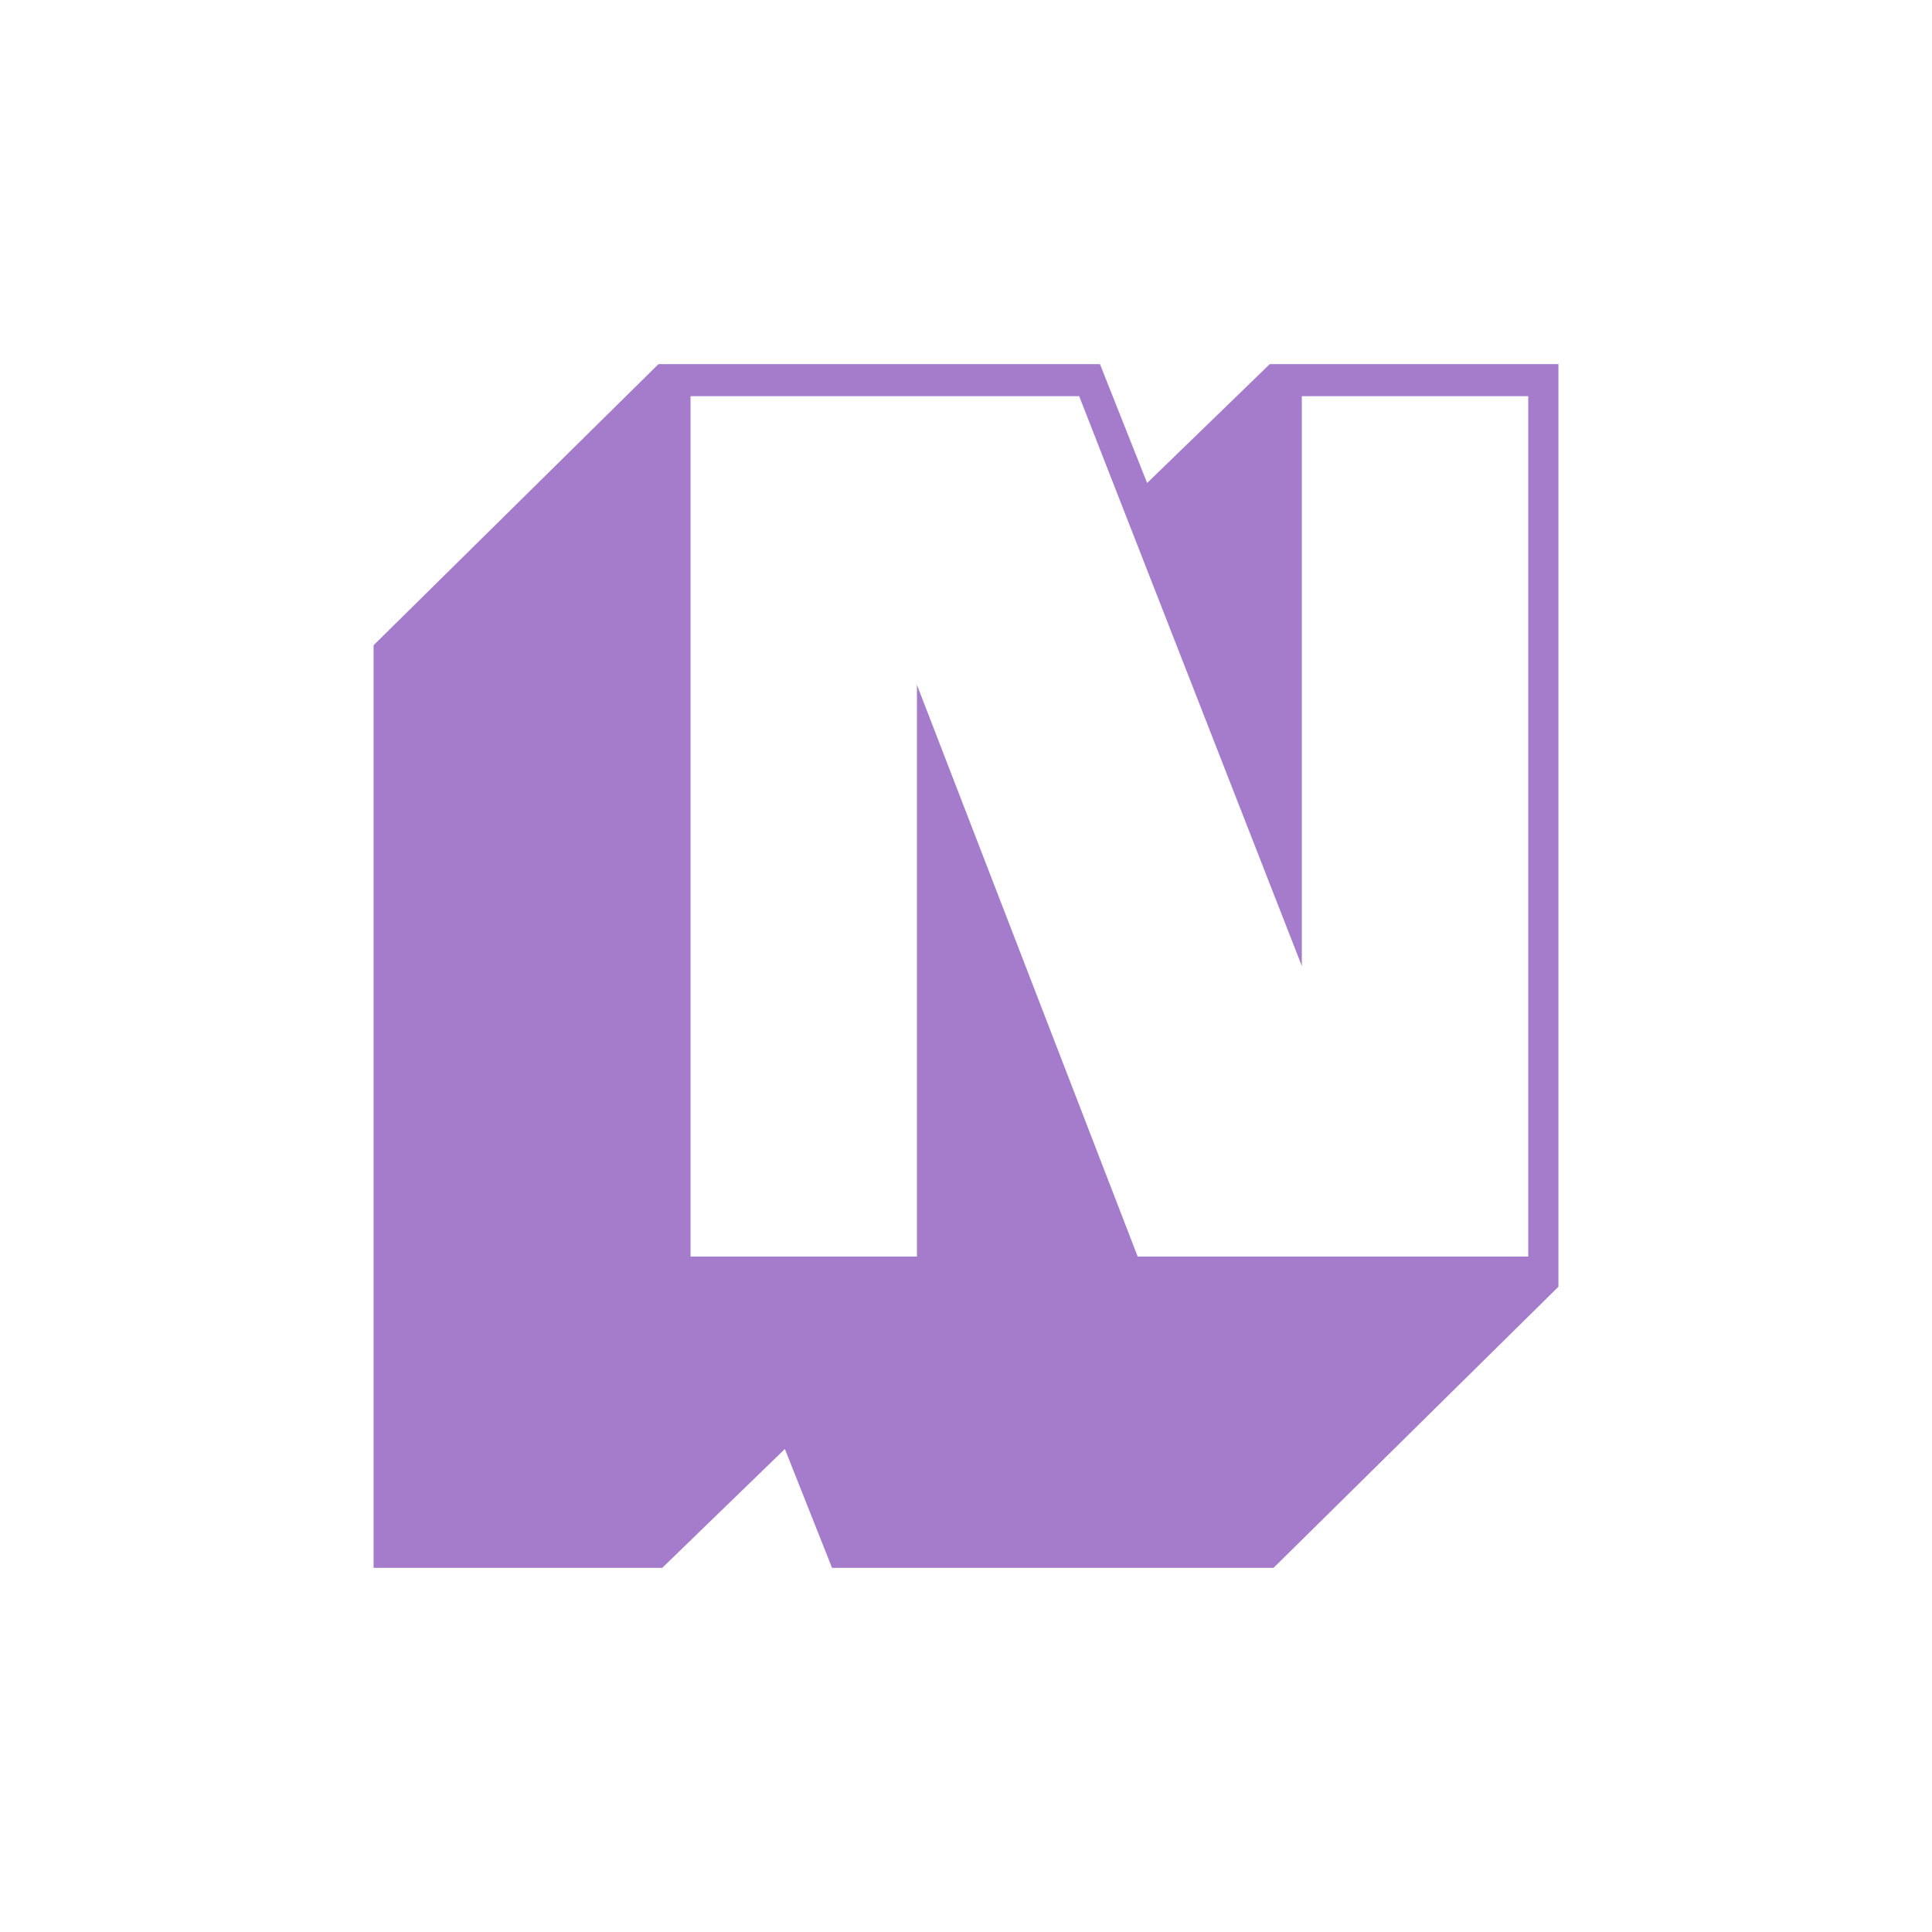
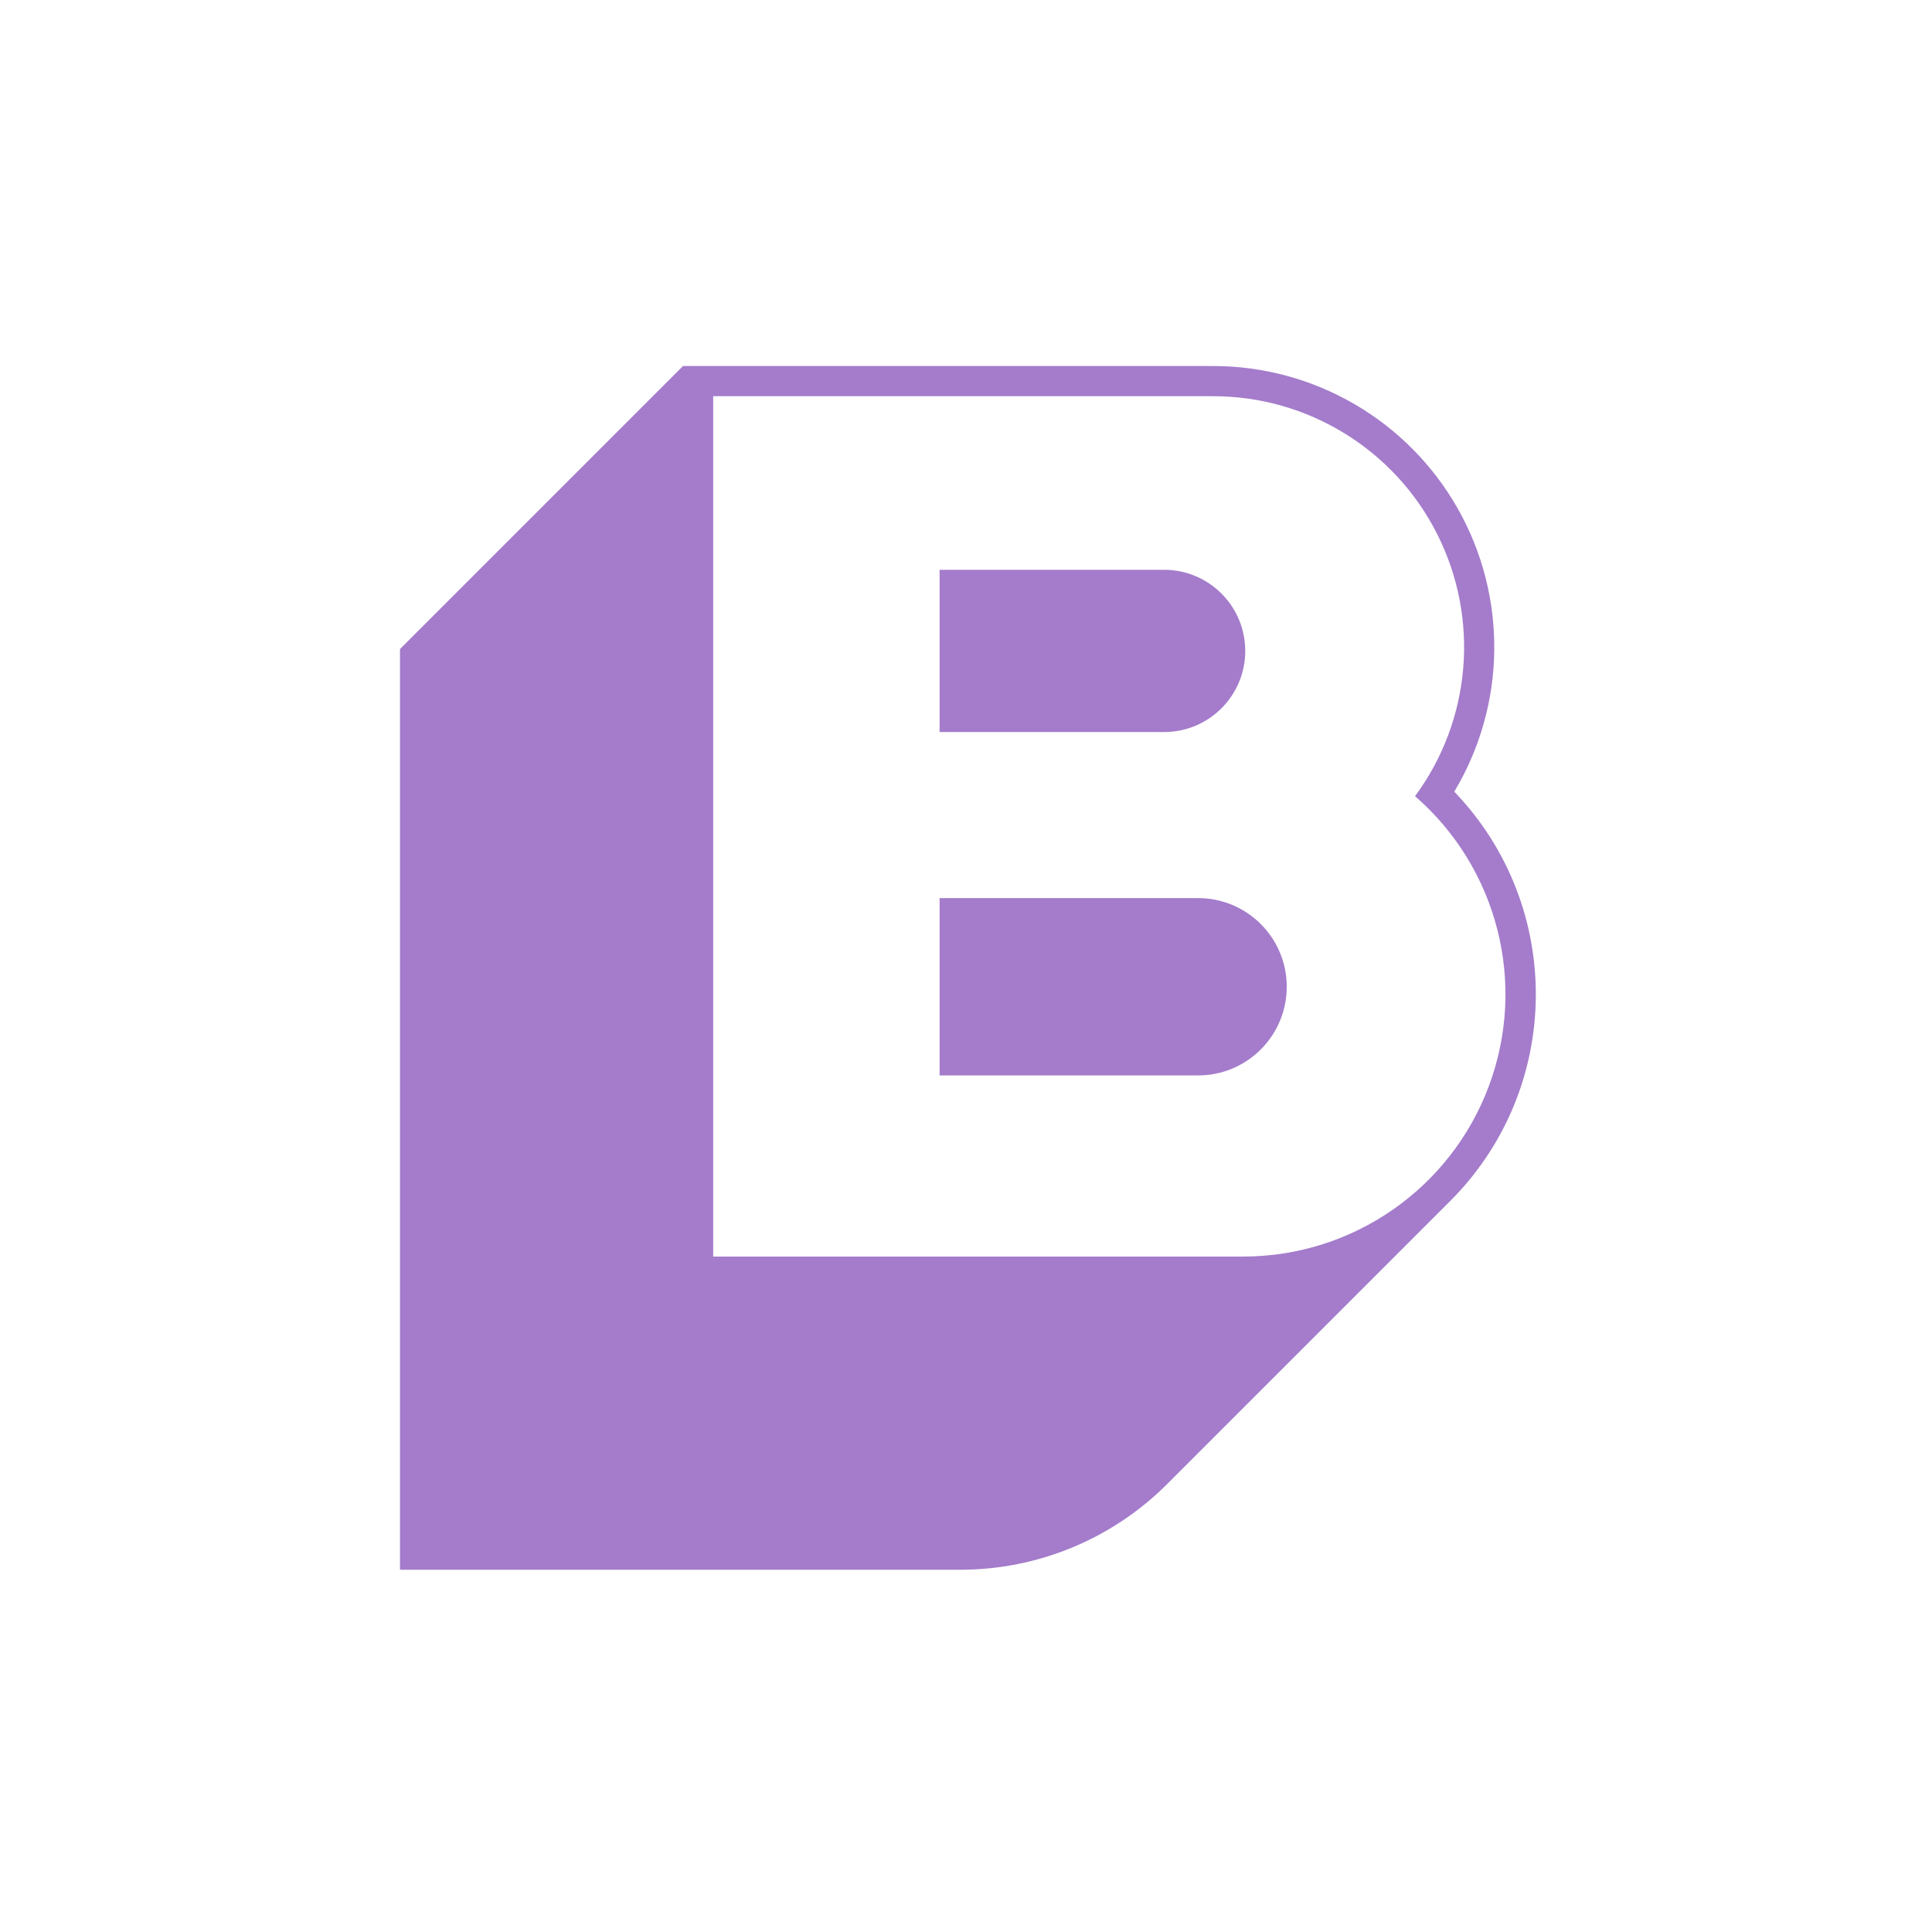
<svg xmlns="http://www.w3.org/2000/svg" width="1024" height="1024" viewBox="0 0 1024 1024">
-   <path d="M 198 831 L 351 831 L 416 768 L 441 831 L 675 831 L 826 682 L 826 193 L 673 193 L 608 256 L 583 193 L 349 193 L 198 342 Z M 366 210 L 572 210 L 690 512 L 690 210 L 810 210 L 810 666 L 603 666 L 486 363 L 486 666 L 366 666 Z" fill-rule="evenodd" fill="#A47CCB" />
+   <path d="M 362 194 L 643 194 A 149 149 0 0 1 770.8 419.6 A 155 155 0 0 1 768.6 636.6 L 618.6 786.6 A 155 155 0 0 1 509 832 L 212 832 L 212 344 Z M 378 210 L 643 210 A 133 133 0 0 1 750 422 A 139 139 0 0 1 659 666 L 378 666 Z M 498 302 L 617 302 A 43 43 0 0 1 617 388 L 498 388 Z M 498 476 L 635 476 A 47 47 0 0 1 635 570 L 498 570 Z" fill-rule="evenodd" fill="#A47CCB" />
</svg>
